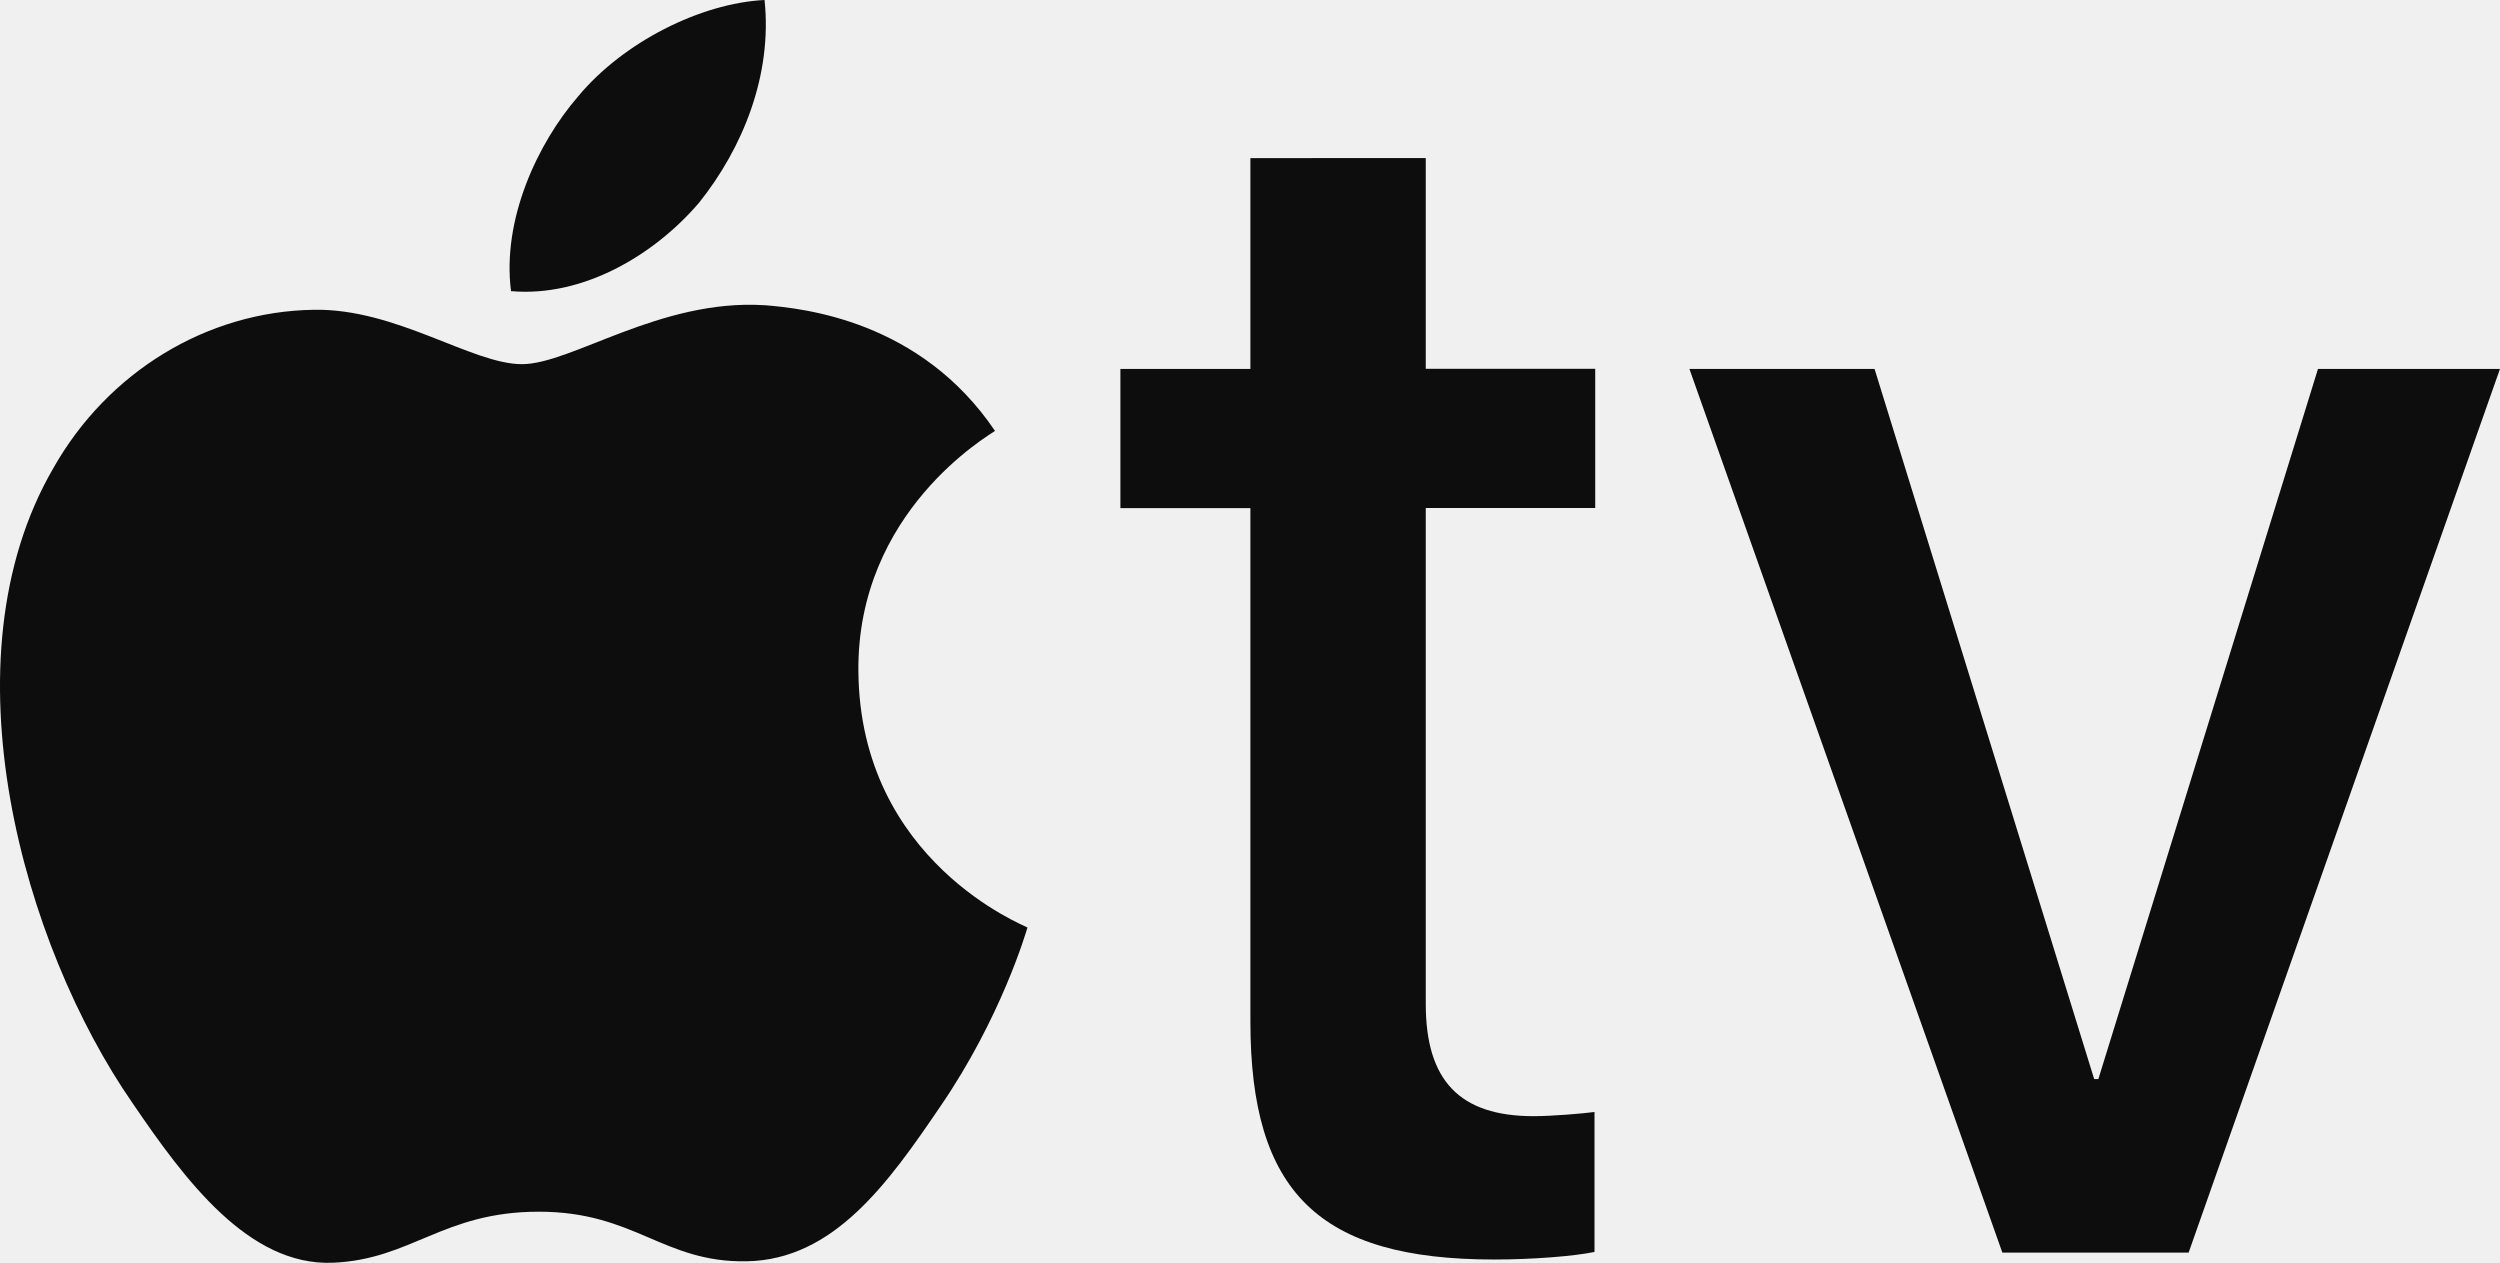
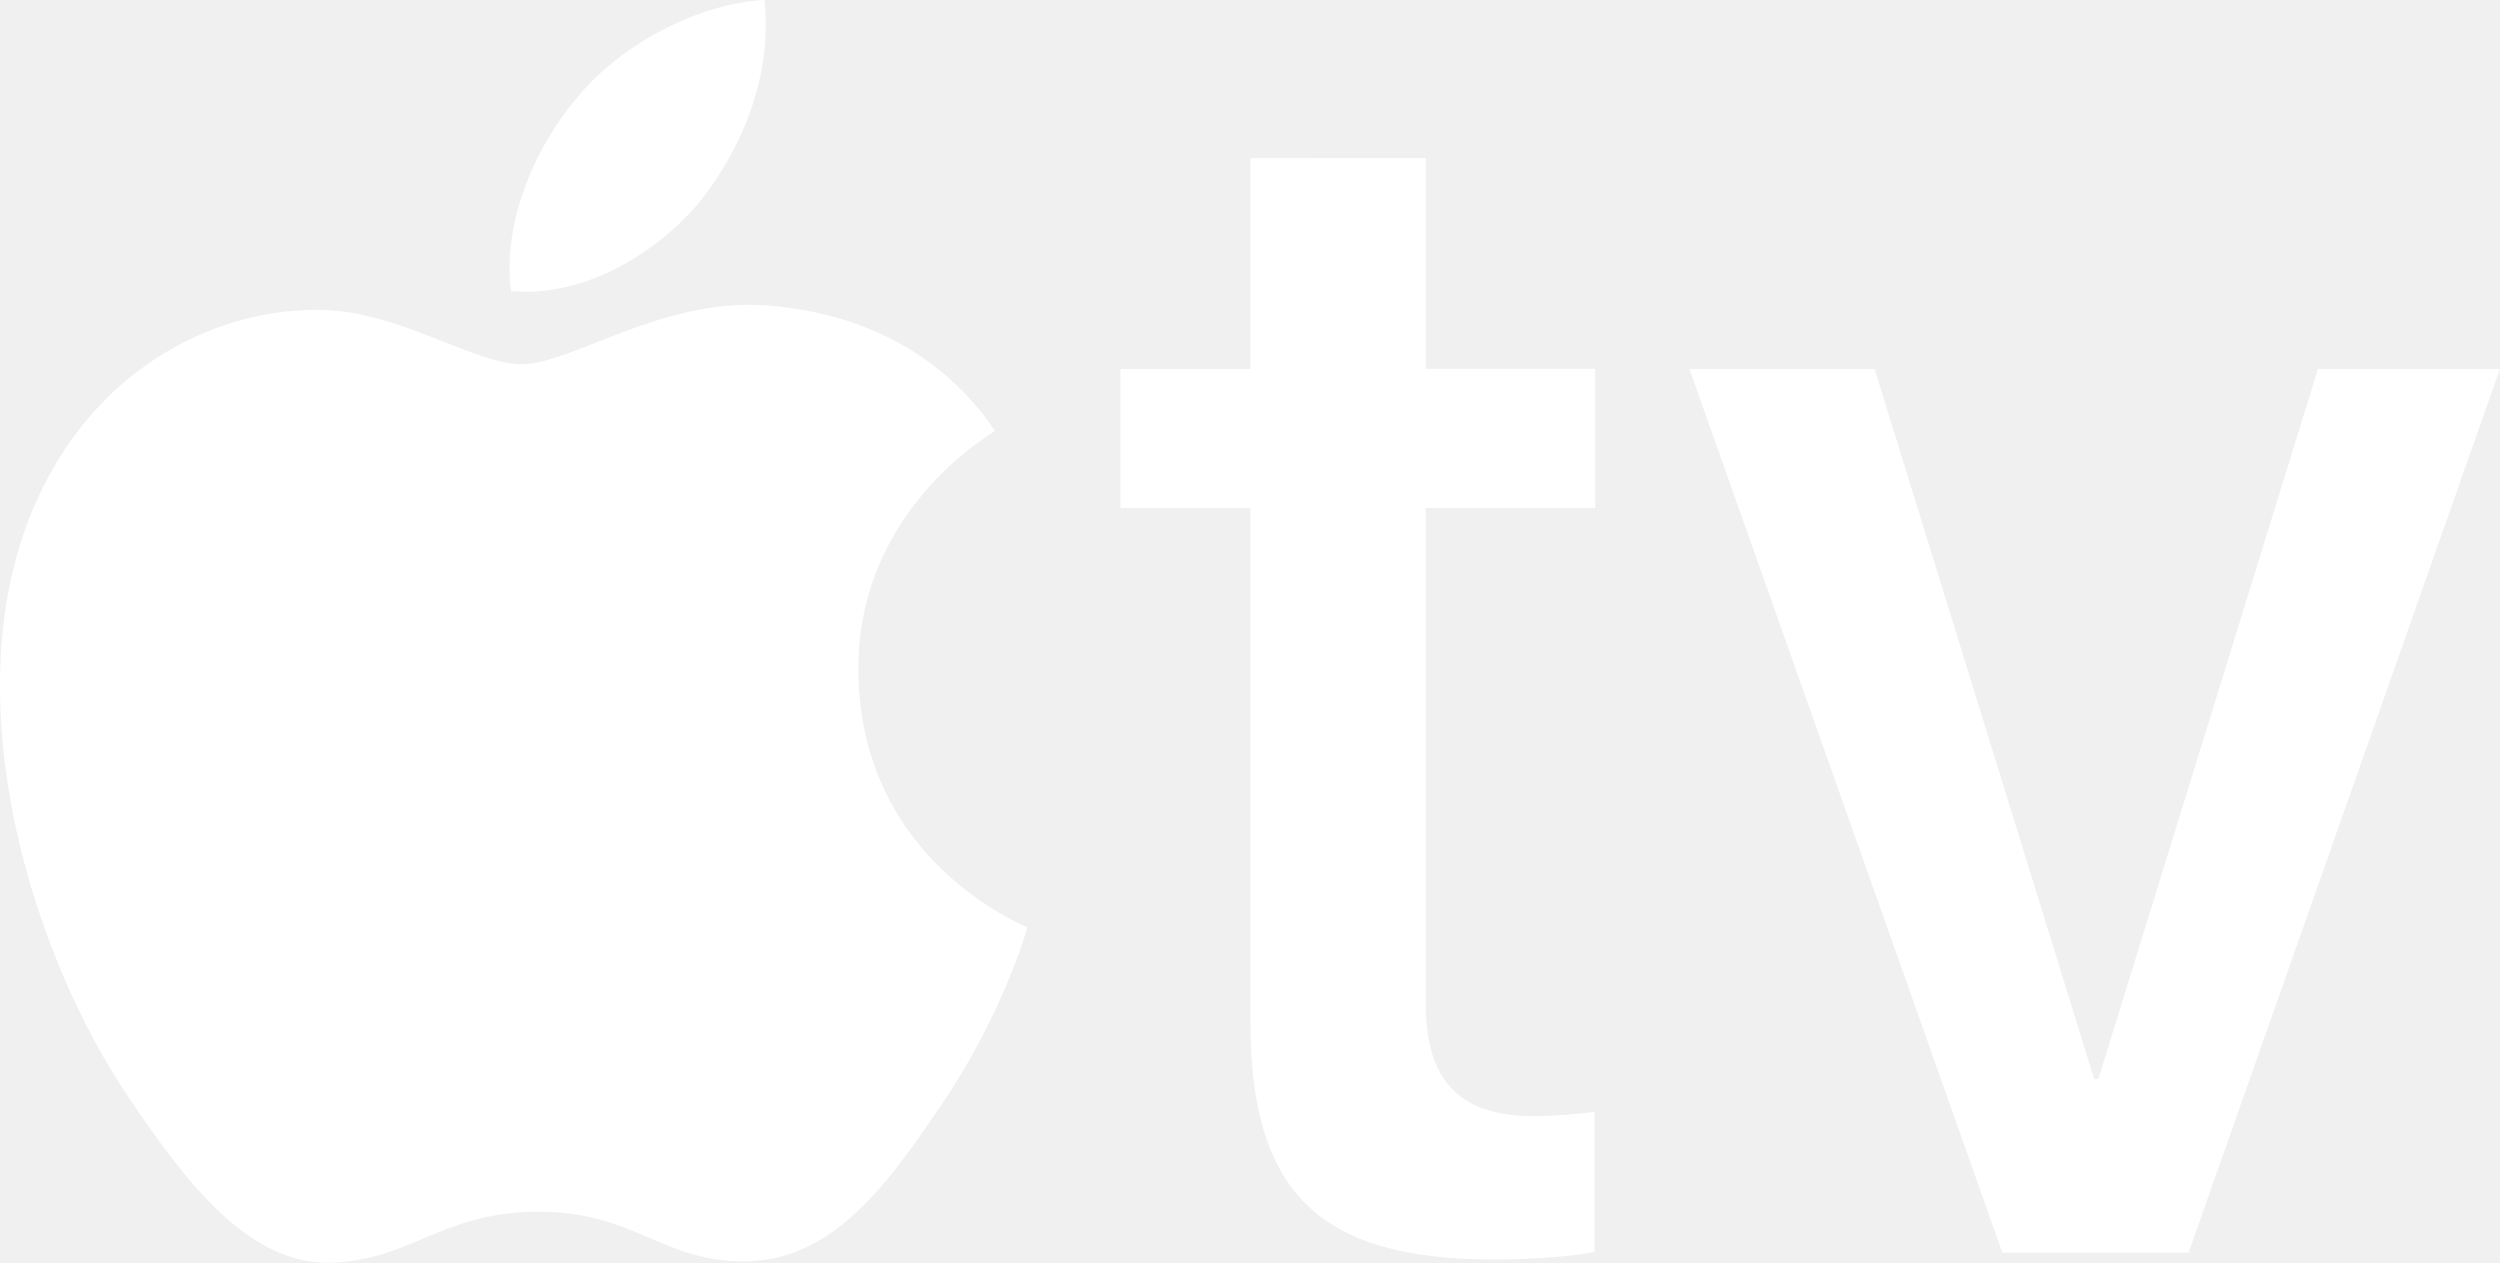
<svg xmlns="http://www.w3.org/2000/svg" xml:space="preserve" viewBox="0 0 53.231 26.889">
-   <path fill="#0d0d0d" d="M14.889 4.311C15.816 3.149 16.448 1.594 16.279 0c-1.355.067-3.011.895-3.973 2.057-.86.994-1.621 2.619-1.425 4.142 1.527.134 3.047-.761 4.009-1.889" />
-   <path fill="#0d0d0d" d="M16.263 6.498c-2.214-.134-4.095 1.256-5.151 1.256-1.06 0-2.678-1.19-4.429-1.158-2.277.033-4.39 1.323-5.548 3.373-2.379 4.095-.629 10.177 1.684 13.514 1.123 1.653 2.477 3.471 4.26 3.404 1.684-.067 2.348-1.087 4.394-1.087 2.05 0 2.642 1.087 4.425 1.056 1.853-.033 3.008-1.653 4.13-3.306 1.288-1.881 1.818-3.699 1.849-3.801-.033-.033-3.565-1.39-3.6-5.454-.033-3.404 2.776-5.022 2.909-5.12-1.586-2.348-4.064-2.611-4.924-2.678" />
-   <path fill="#0d0d0d" d="M30.358 3.365v4.488h3.608v2.964h-3.608v10.558c0 1.633.719 2.391 2.297 2.391.396 0 1.044-.056 1.296-.089v2.98c-.432.089-1.296.161-2.14.161-3.734 0-5.187-1.437-5.187-5.065V10.819h-2.768v-2.964h2.768V3.367Z" />
-   <path fill="#0d0d0d" d="M46.601 26.671h-3.966l-6.663-18.815H39.914l4.676 15.12h.089l4.676-15.12h3.875z" />
+   <path fill="#FFFFFF" d="M14.889 4.311C15.816 3.149 16.448 1.594 16.279 0c-1.355.067-3.011.895-3.973 2.057-.86.994-1.621 2.619-1.425 4.142 1.527.134 3.047-.761 4.009-1.889" />
+   <path fill="#FFFFFF" d="M16.263 6.498c-2.214-.134-4.095 1.256-5.151 1.256-1.06 0-2.678-1.19-4.429-1.158-2.277.033-4.39 1.323-5.548 3.373-2.379 4.095-.629 10.177 1.684 13.514 1.123 1.653 2.477 3.471 4.26 3.404 1.684-.067 2.348-1.087 4.394-1.087 2.05 0 2.642 1.087 4.425 1.056 1.853-.033 3.008-1.653 4.13-3.306 1.288-1.881 1.818-3.699 1.849-3.801-.033-.033-3.565-1.39-3.6-5.454-.033-3.404 2.776-5.022 2.909-5.12-1.586-2.348-4.064-2.611-4.924-2.678" />
+   <path fill="#FFFFFF" d="M30.358 3.365v4.488h3.608v2.964h-3.608v10.558c0 1.633.719 2.391 2.297 2.391.396 0 1.044-.056 1.296-.089v2.98c-.432.089-1.296.161-2.14.161-3.734 0-5.187-1.437-5.187-5.065V10.819h-2.768v-2.964h2.768V3.367Z" />
+   <path fill="#FFFFFF" d="M46.601 26.671h-3.966l-6.663-18.815H39.914l4.676 15.12h.089l4.676-15.12h3.875z" />
</svg>
